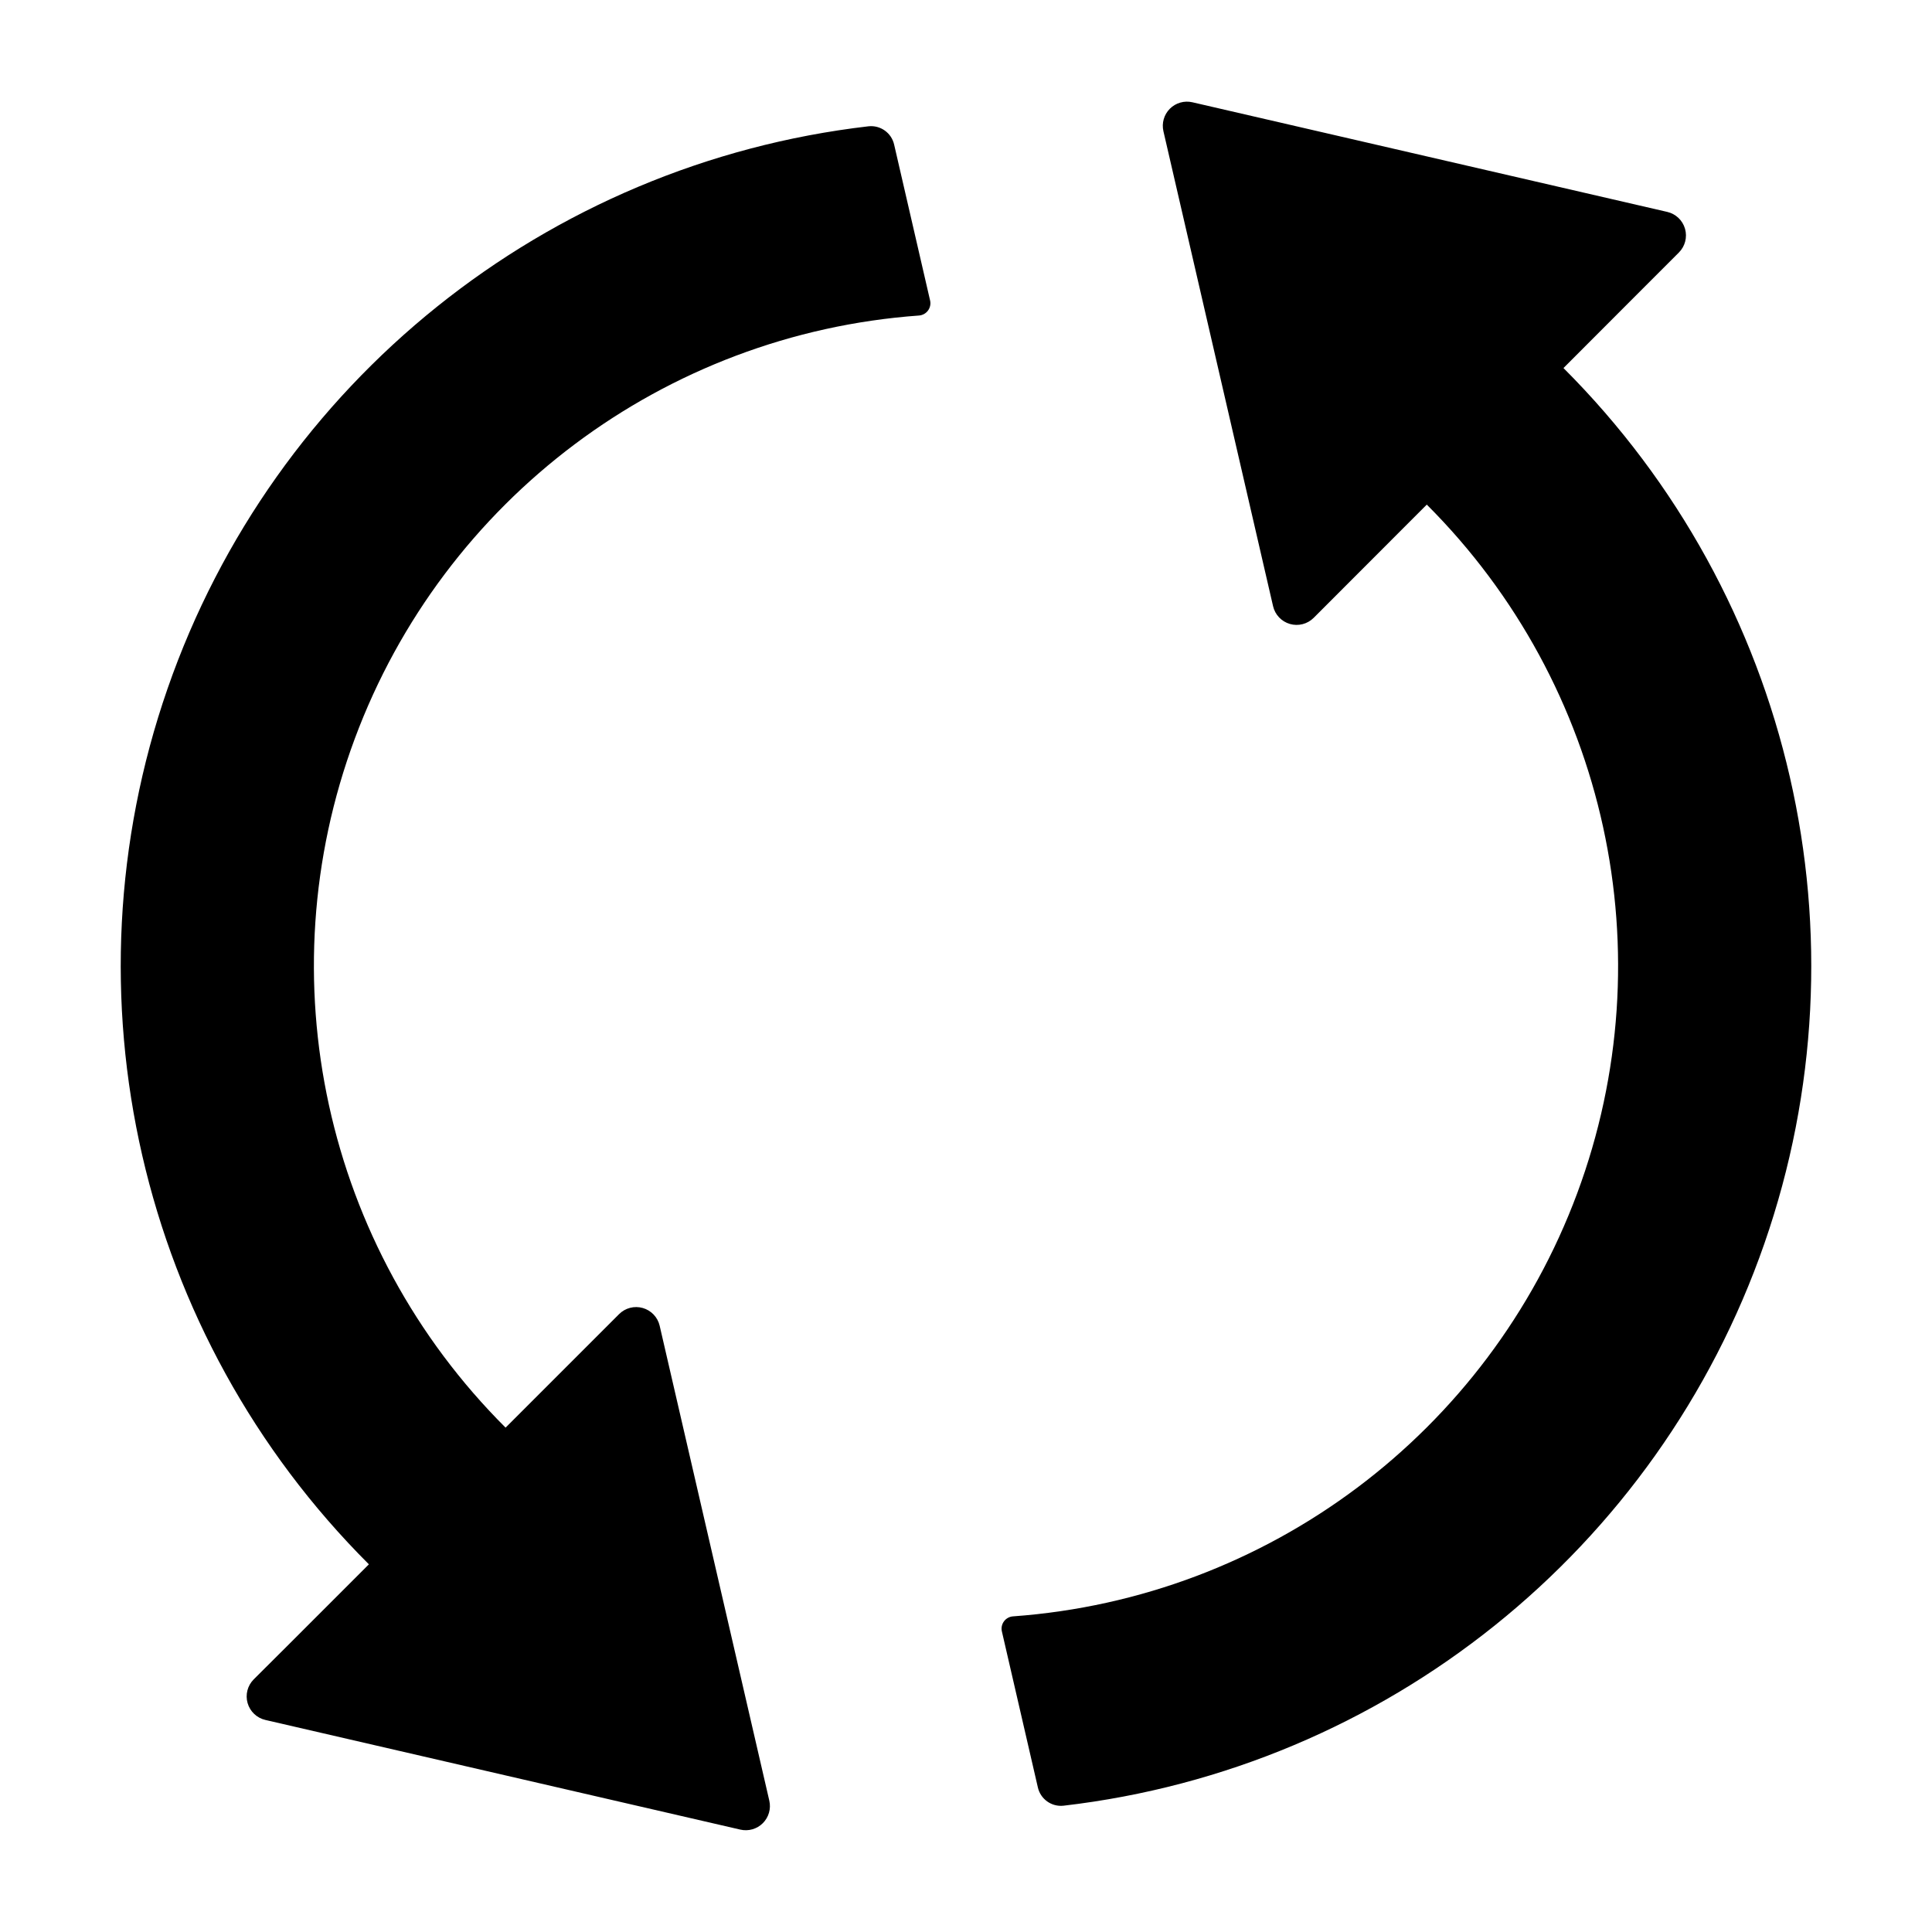
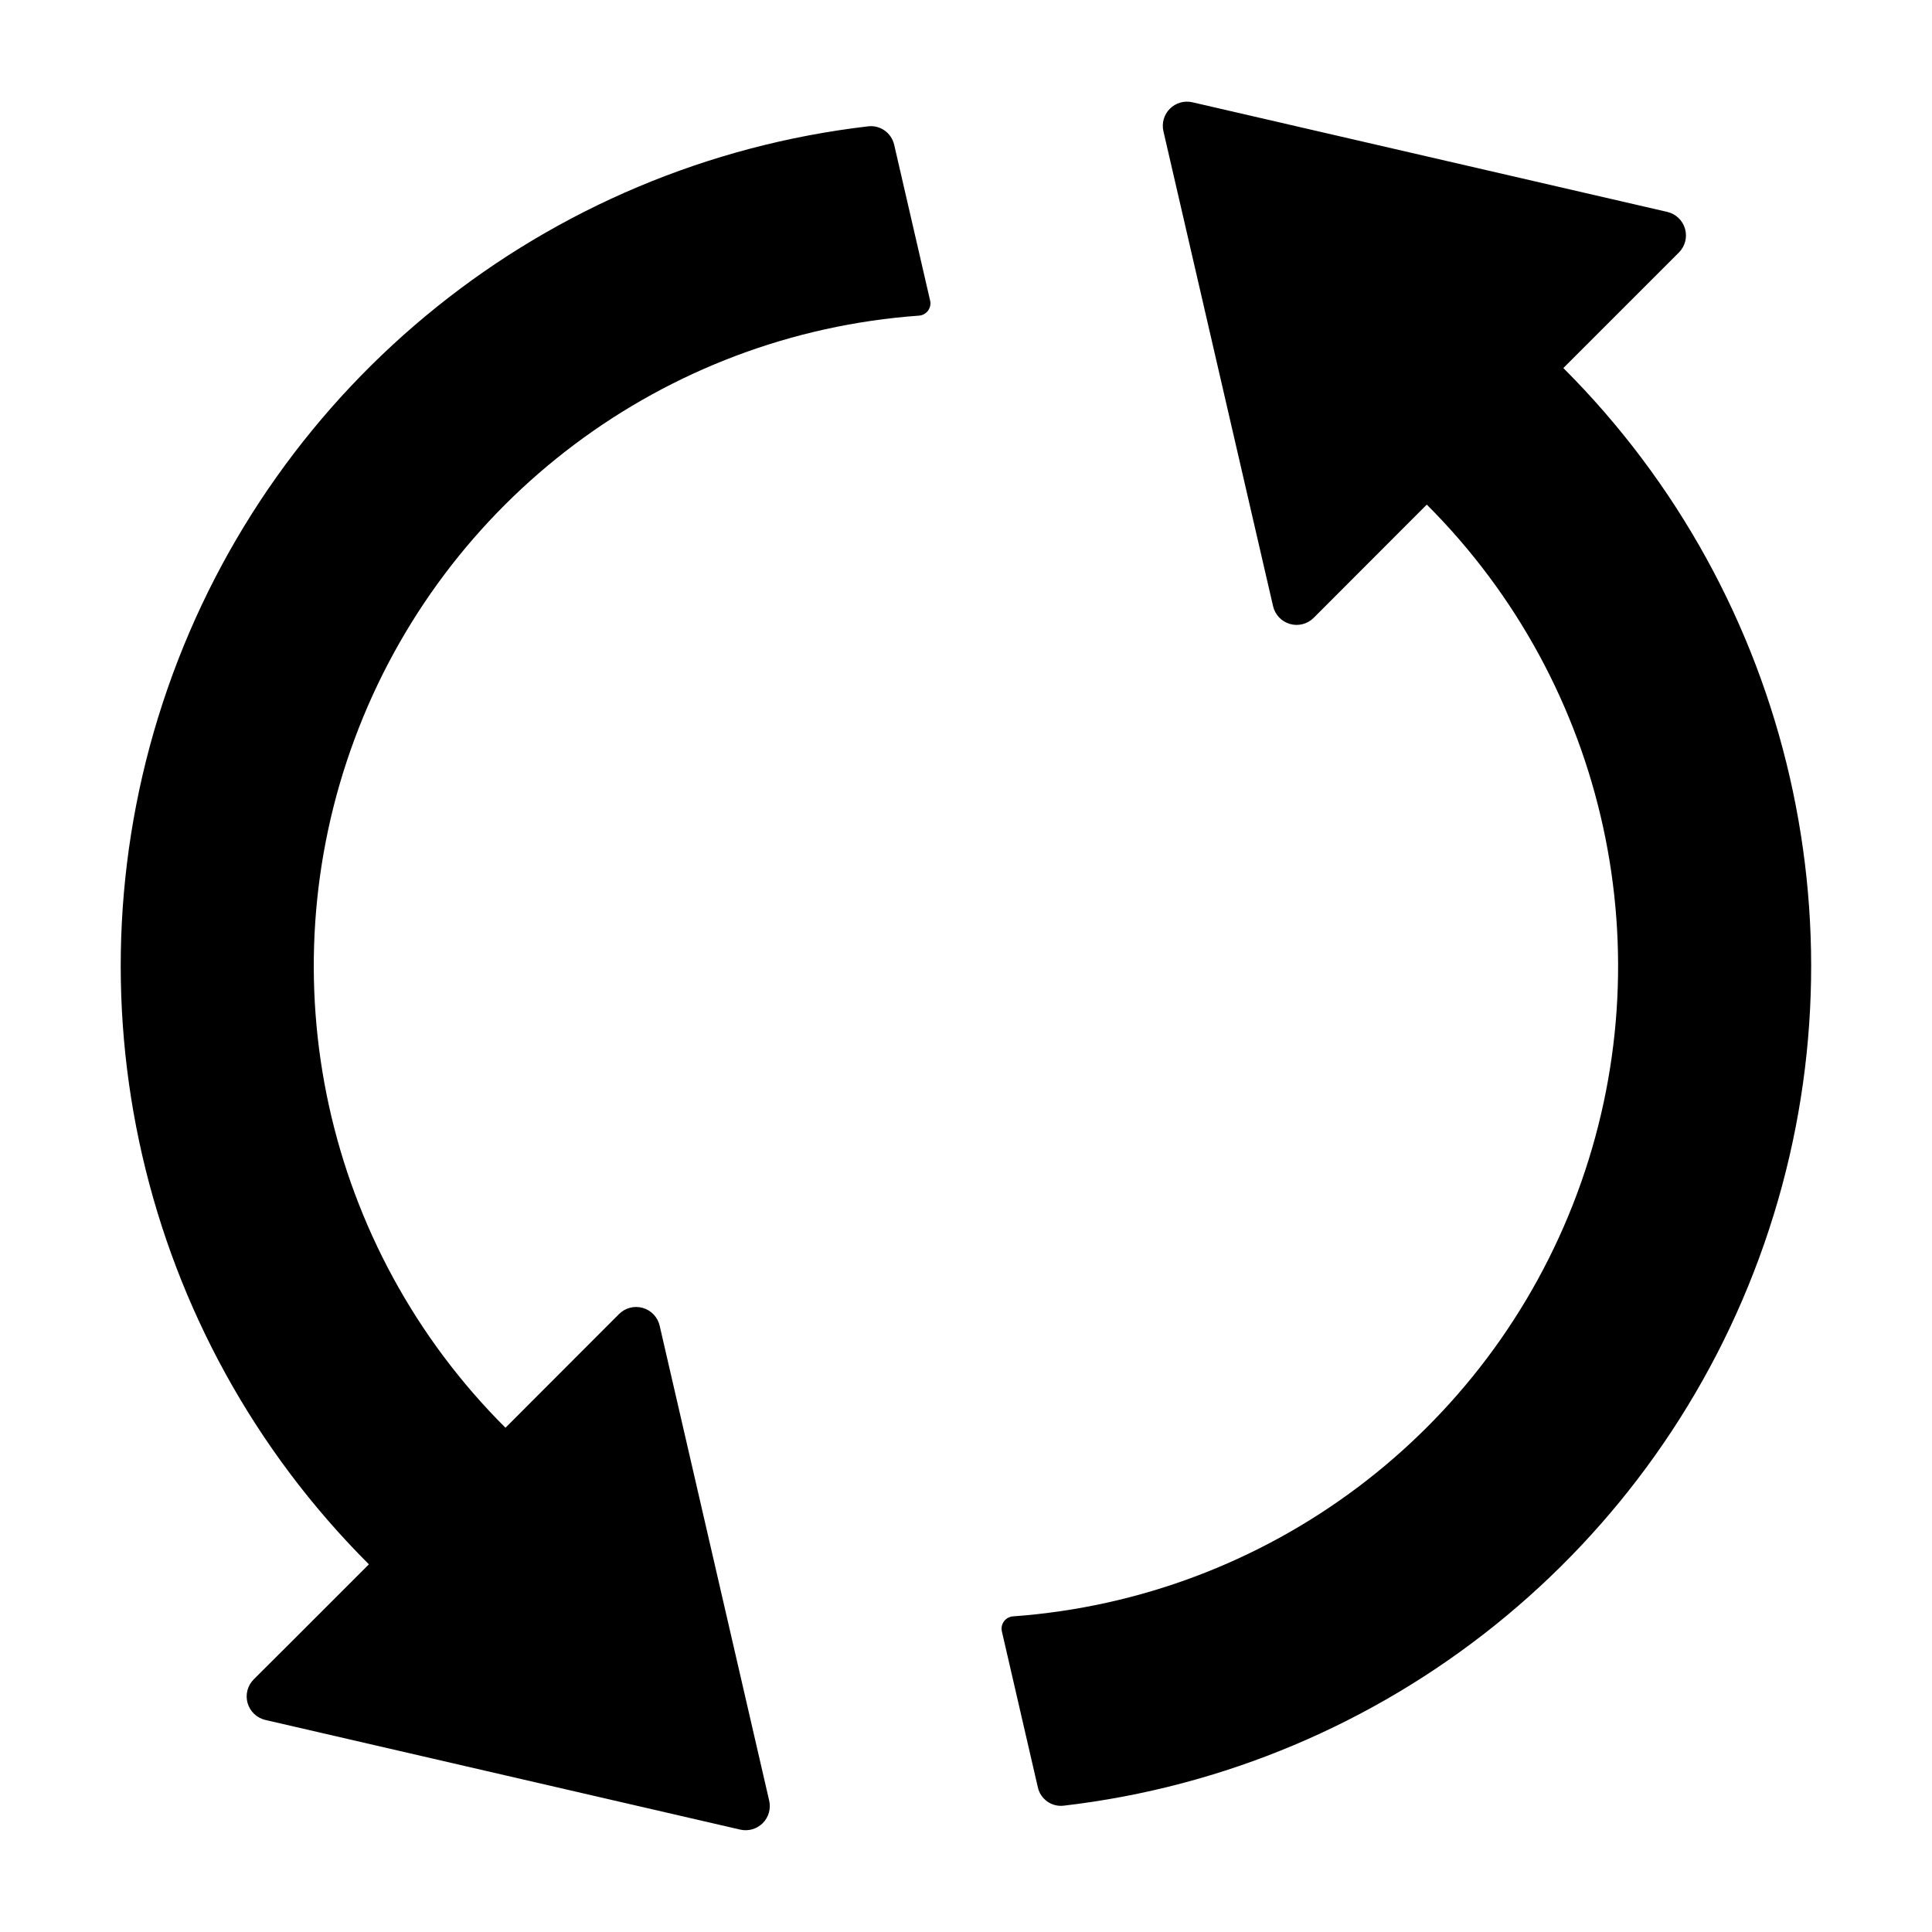
<svg width="16" height="16" fill="currentColor" viewBox="0 0 16 16">
  <g fill="currentColor">
-     <path d="m13.629 2.366.275-.275a.2.2 0 0 0-.096-.336L9.875.847a.2.2 0 0 0-.24.24l.908 3.933a.2.2 0 0 0 .336.097l.937-.938a5.4 5.4 0 0 1-3.426 9.207.102.102 0 0 0-.093.124l.298 1.292a.196.196 0 0 0 .213.152 7.001 7.001 0 0 0 4.14-11.906zM2.377 13.633l-.276.275a.2.2 0 0 0 .097.336l3.933.908a.2.2 0 0 0 .24-.24l-.908-3.933a.2.2 0 0 0-.336-.096l-.94.94a5.4 5.4 0 0 1 3.424-9.21.102.102 0 0 0 .092-.123l-.298-1.292a.196.196 0 0 0-.213-.152 7.001 7.001 0 0 0-4.137 11.909z" />
+     <path d="m13.904 2.091-.275.275-.682.682a7.001 7.001 0 0 1-4.139 11.906.196.196 0 0 1-.213-.152l-.298-1.292a.102.102 0 0 1 .093-.124 5.4 5.4 0 0 0 3.426-9.207l-.937.938a.2.2 0 0 1-.336-.097l-.908-3.933a.2.2 0 0 1 .24-.24l3.933.908a.2.2 0 0 1 .096.336M2.101 13.908l.276-.275.678-.678A7.001 7.001 0 0 1 7.192 1.046c.099-.011.19.055.213.152l.298 1.292c.014.06-.03.12-.093.124a5.4 5.4 0 0 0-3.424 9.21l.94-.941a.2.2 0 0 1 .337.096l.907 3.933a.2.2 0 0 1-.24.24l-3.932-.908a.2.2 0 0 1-.097-.336" />
  </g>
</svg>
